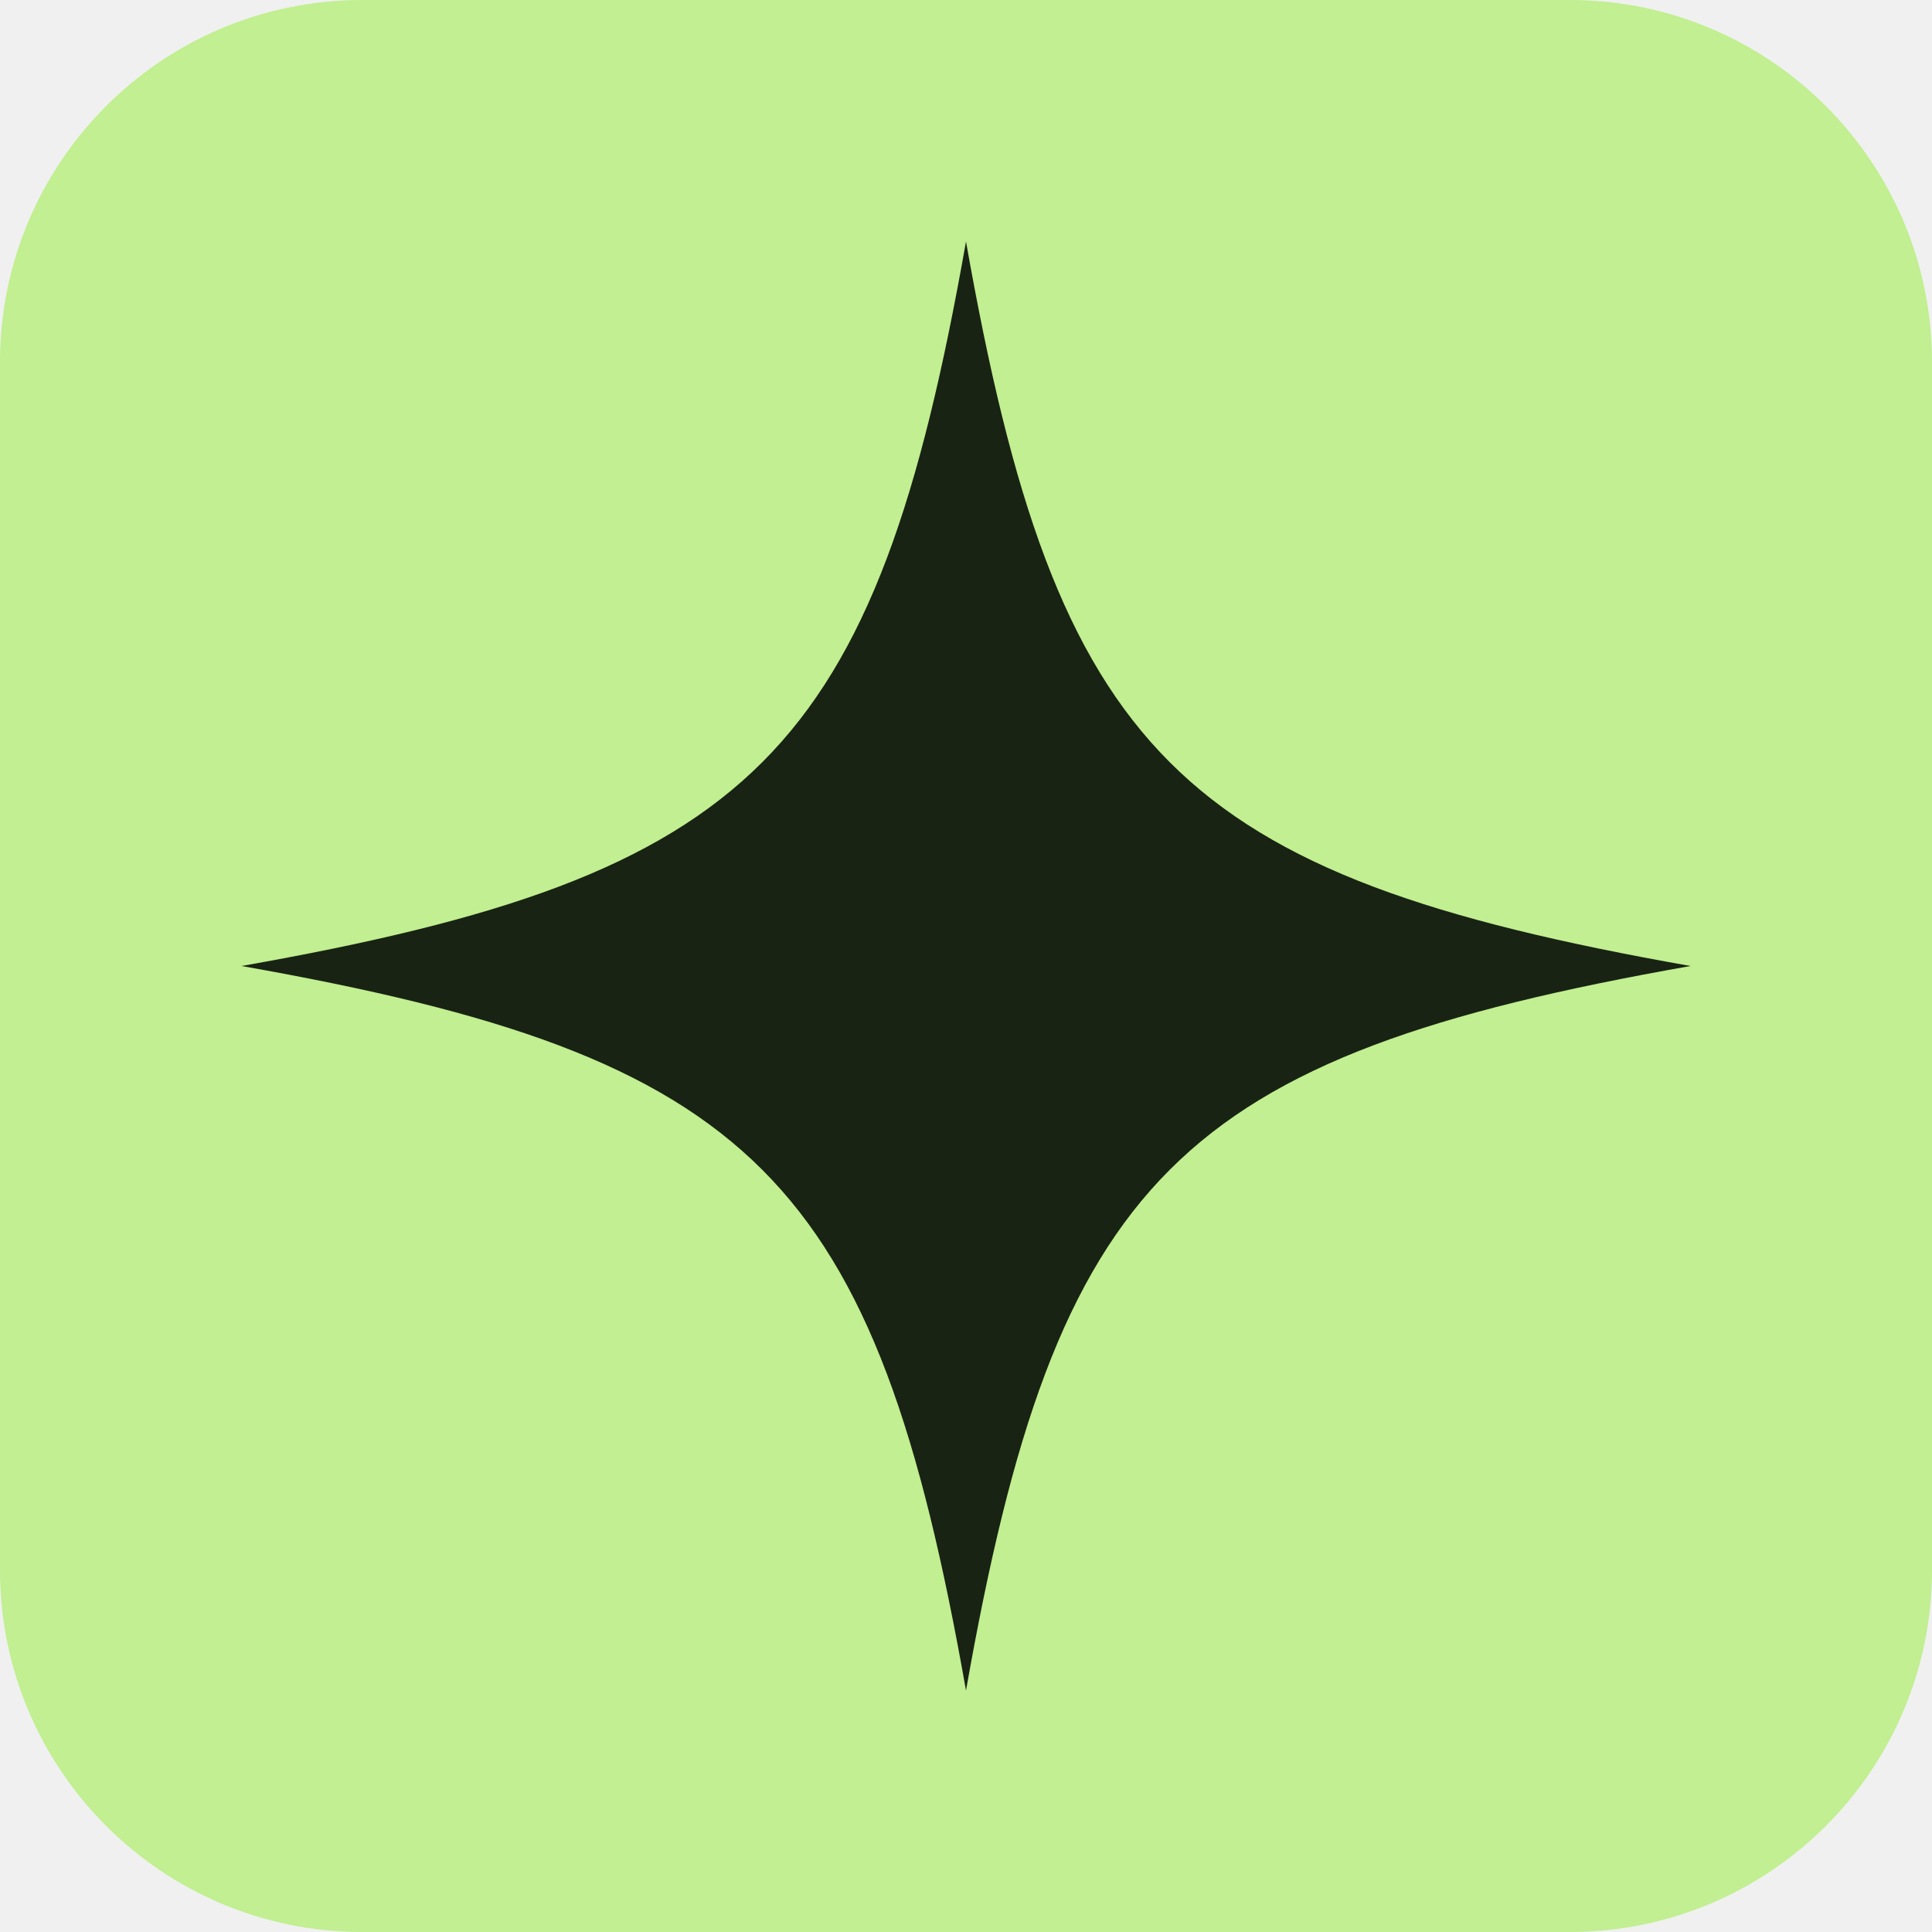
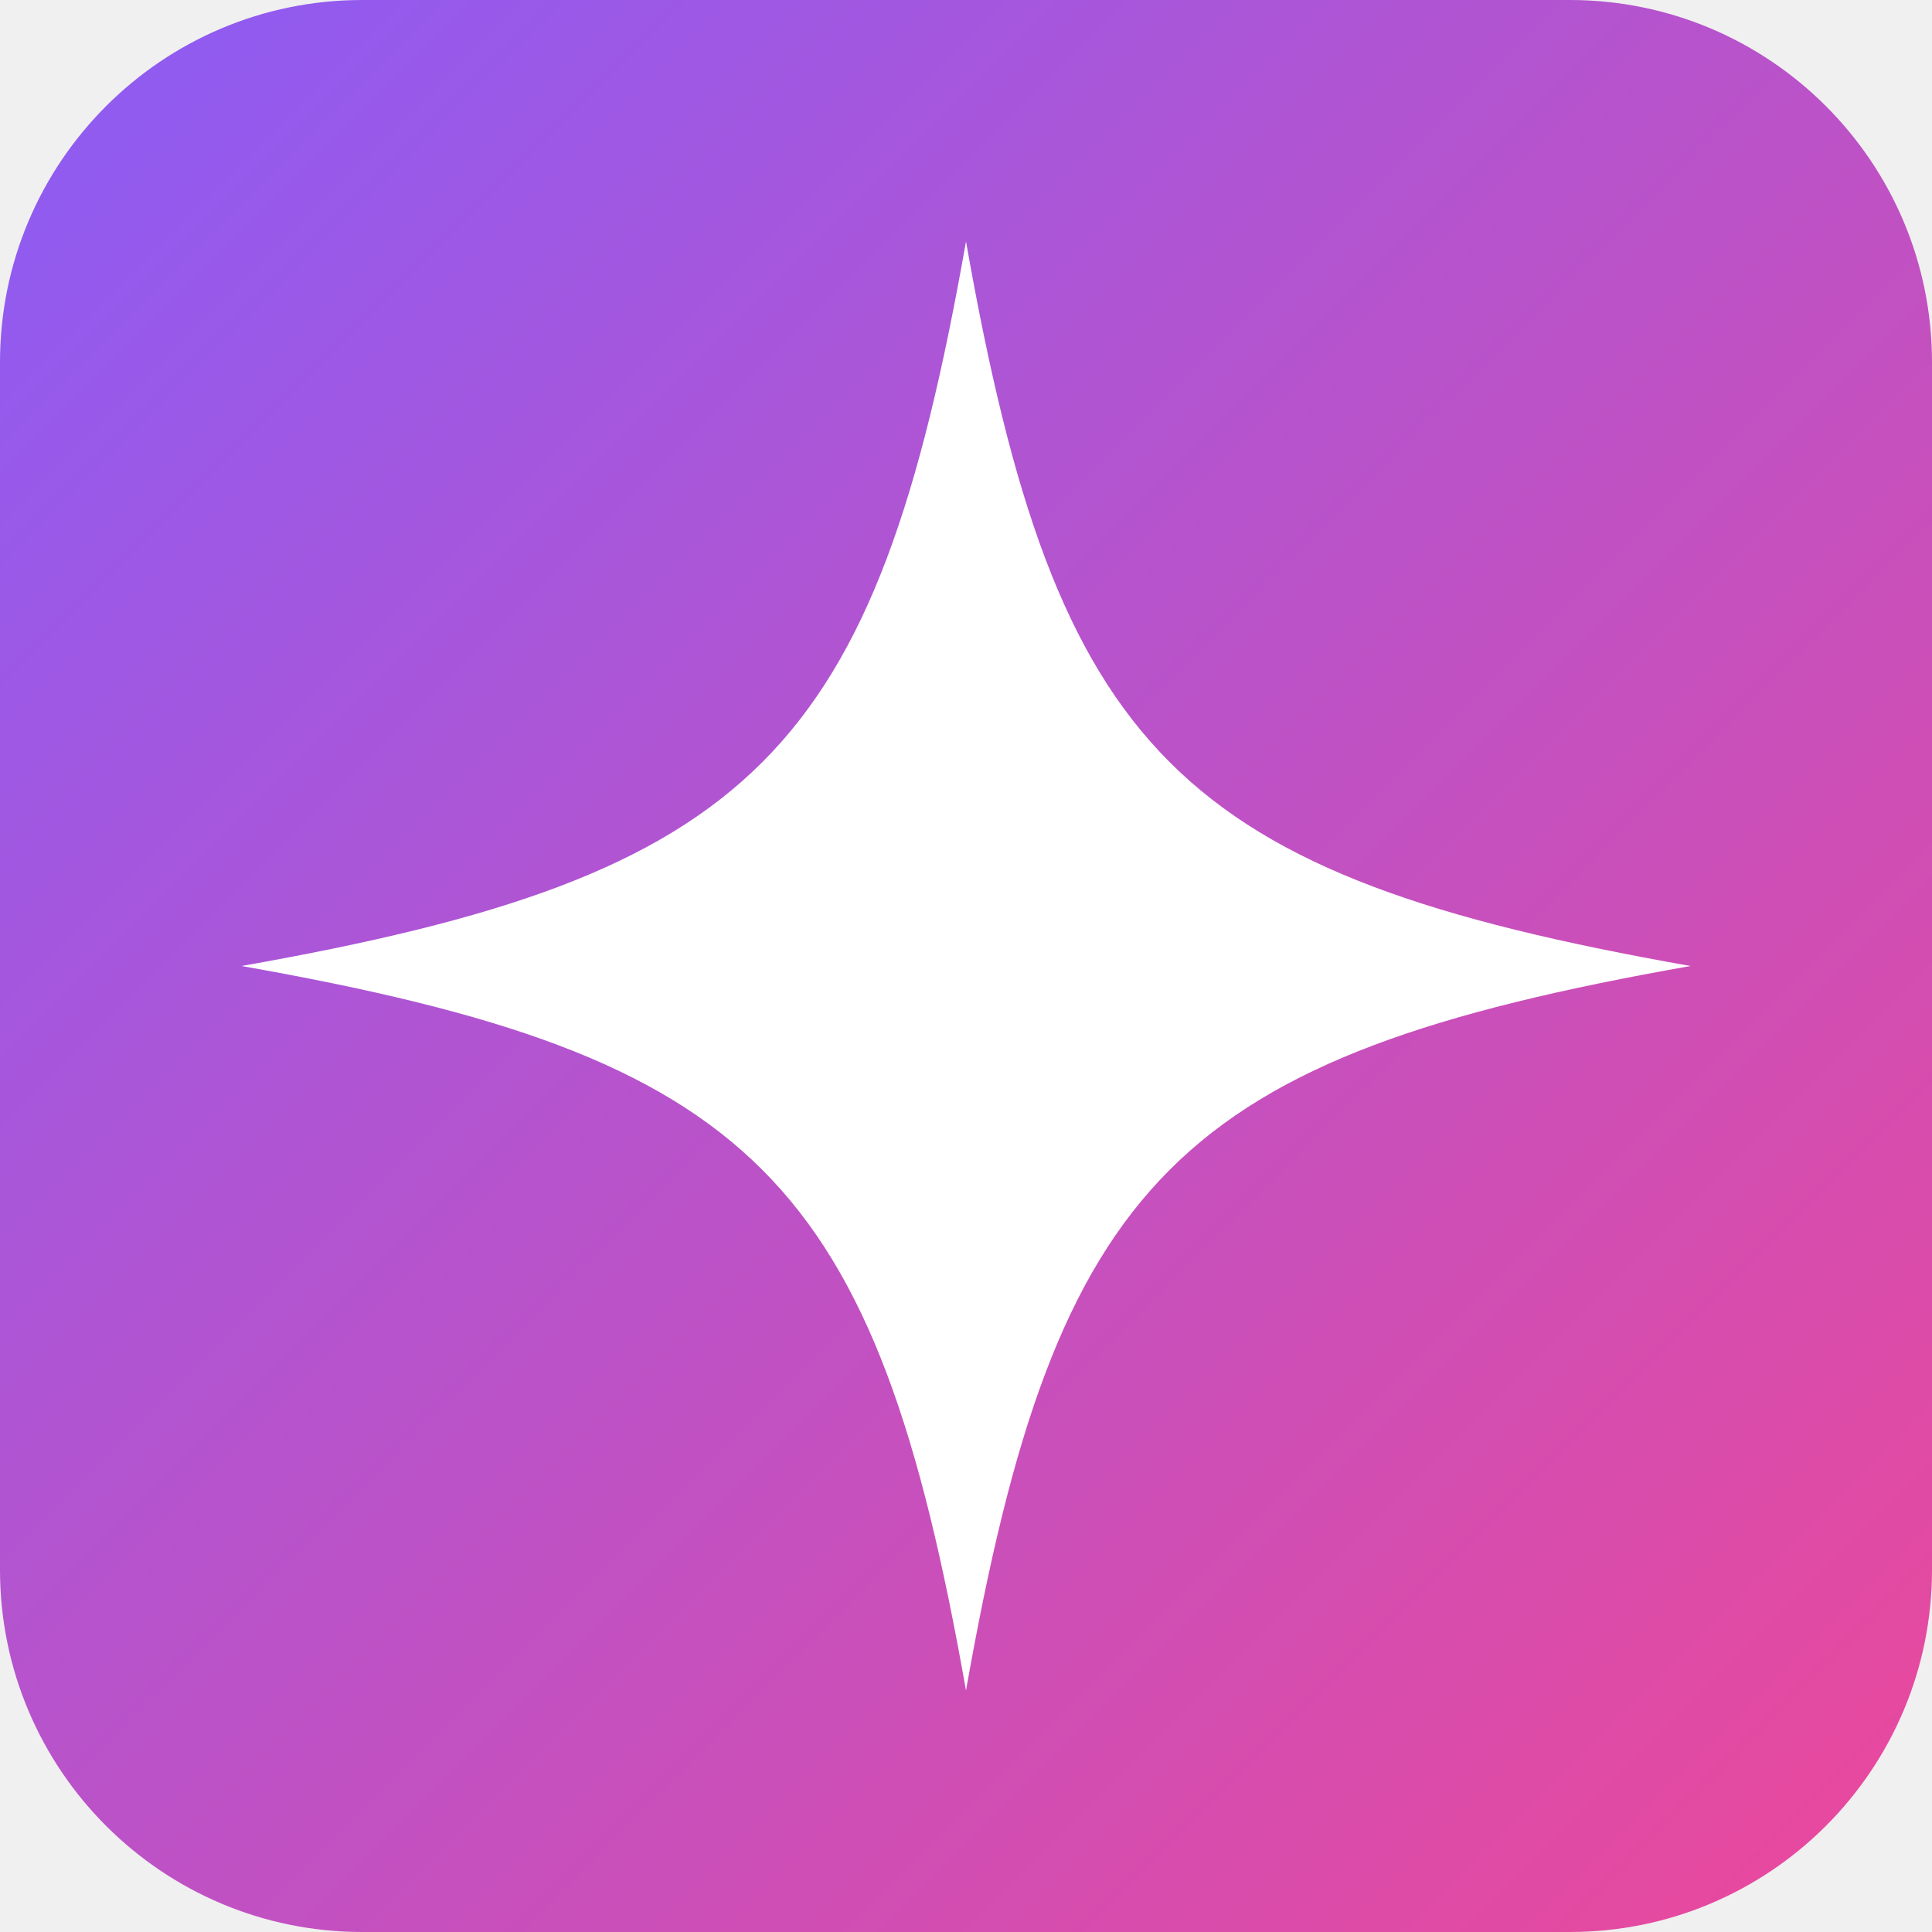
<svg xmlns="http://www.w3.org/2000/svg" width="32" height="32" viewBox="0 0 32 32">
-   <rect width="32" height="32" rx="6" fill="#c1ef91" />
-   <path d="M16 4C17.5 12.5 19.5 14.5 28 16C19.5 17.5 17.5 19.5 16 28C14.5 19.5 12.5 17.5 4 16C12.5 14.5 14.5 12.5 16 4Z" fill="#192314" />
+   <defs>
+     <linearGradient id="accent" x2="1" y2="1">
+       <stop stop-color="#8b5cf6" />
+       <stop offset="1" stop-color="#ec4899" />
+     </linearGradient>
+   </defs>
+   <rect width="32" height="32" rx="6" fill="url(#accent)" />
+   <path d="M16 4C17.5 12.5 19.5 14.5 28 16C19.5 17.5 17.5 19.5 16 28C14.5 19.5 12.5 17.5 4 16C12.5 14.5 14.5 12.5 16 4Z" fill="white" />
</svg>
